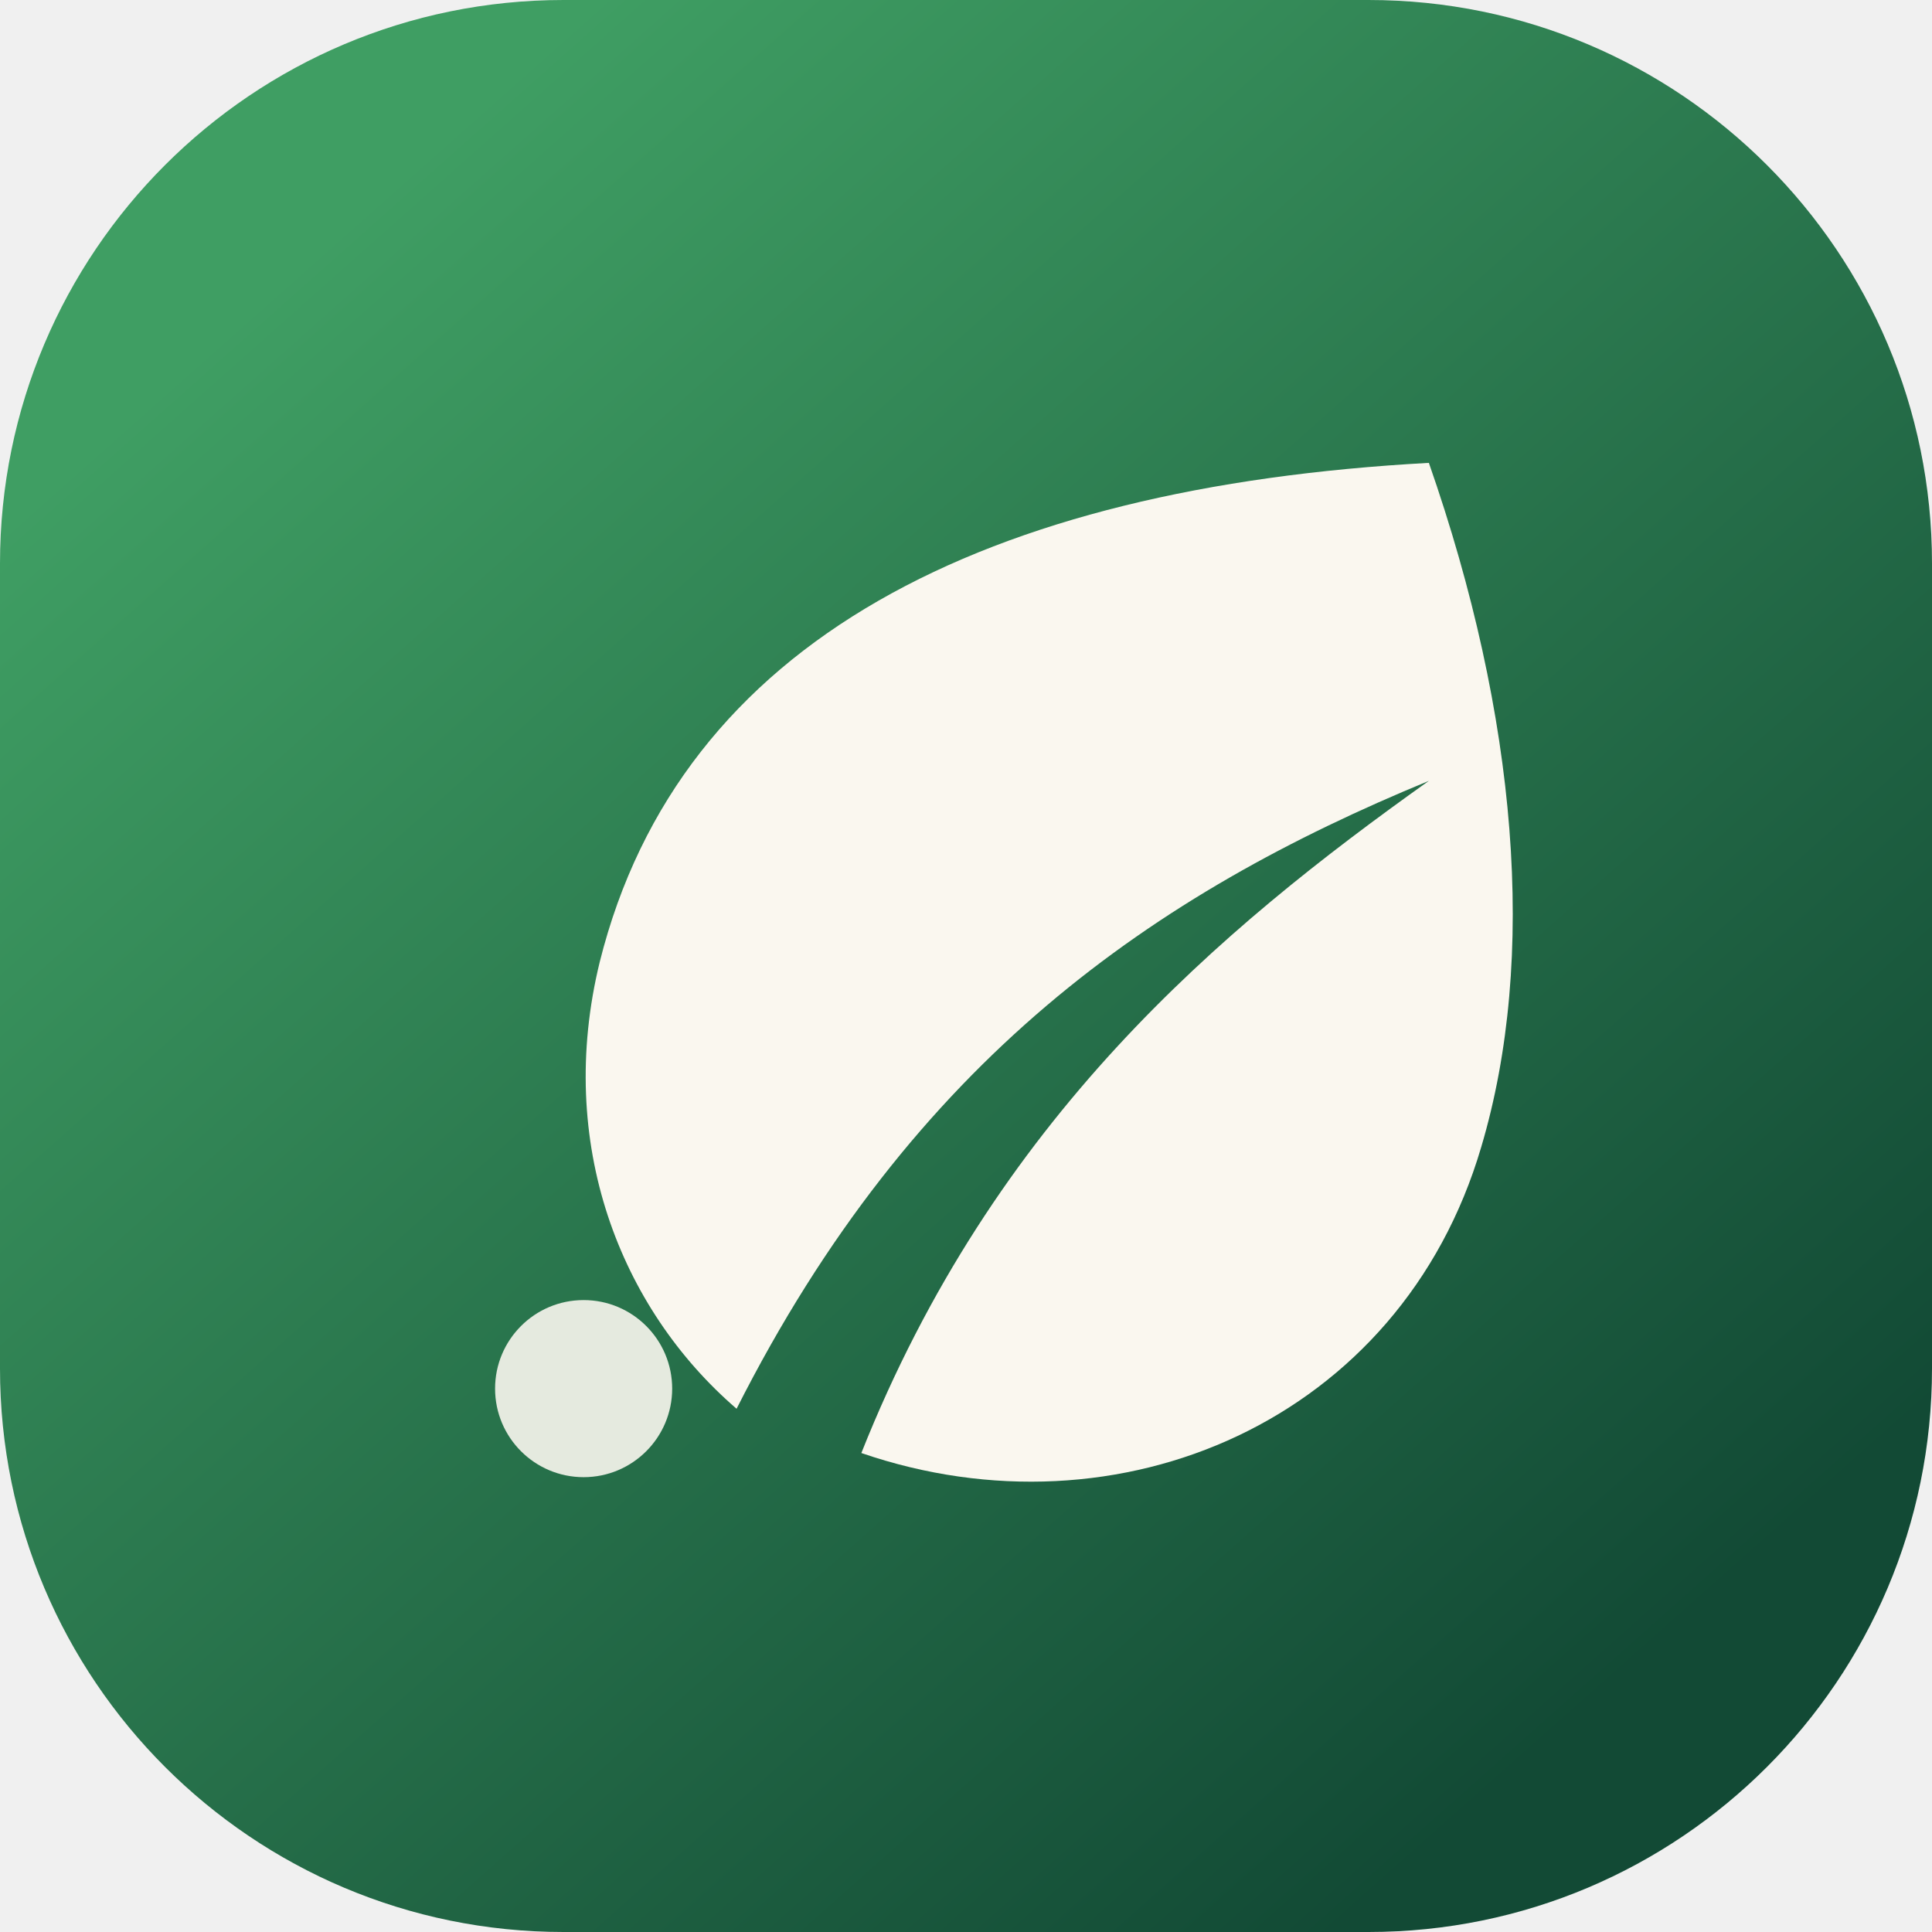
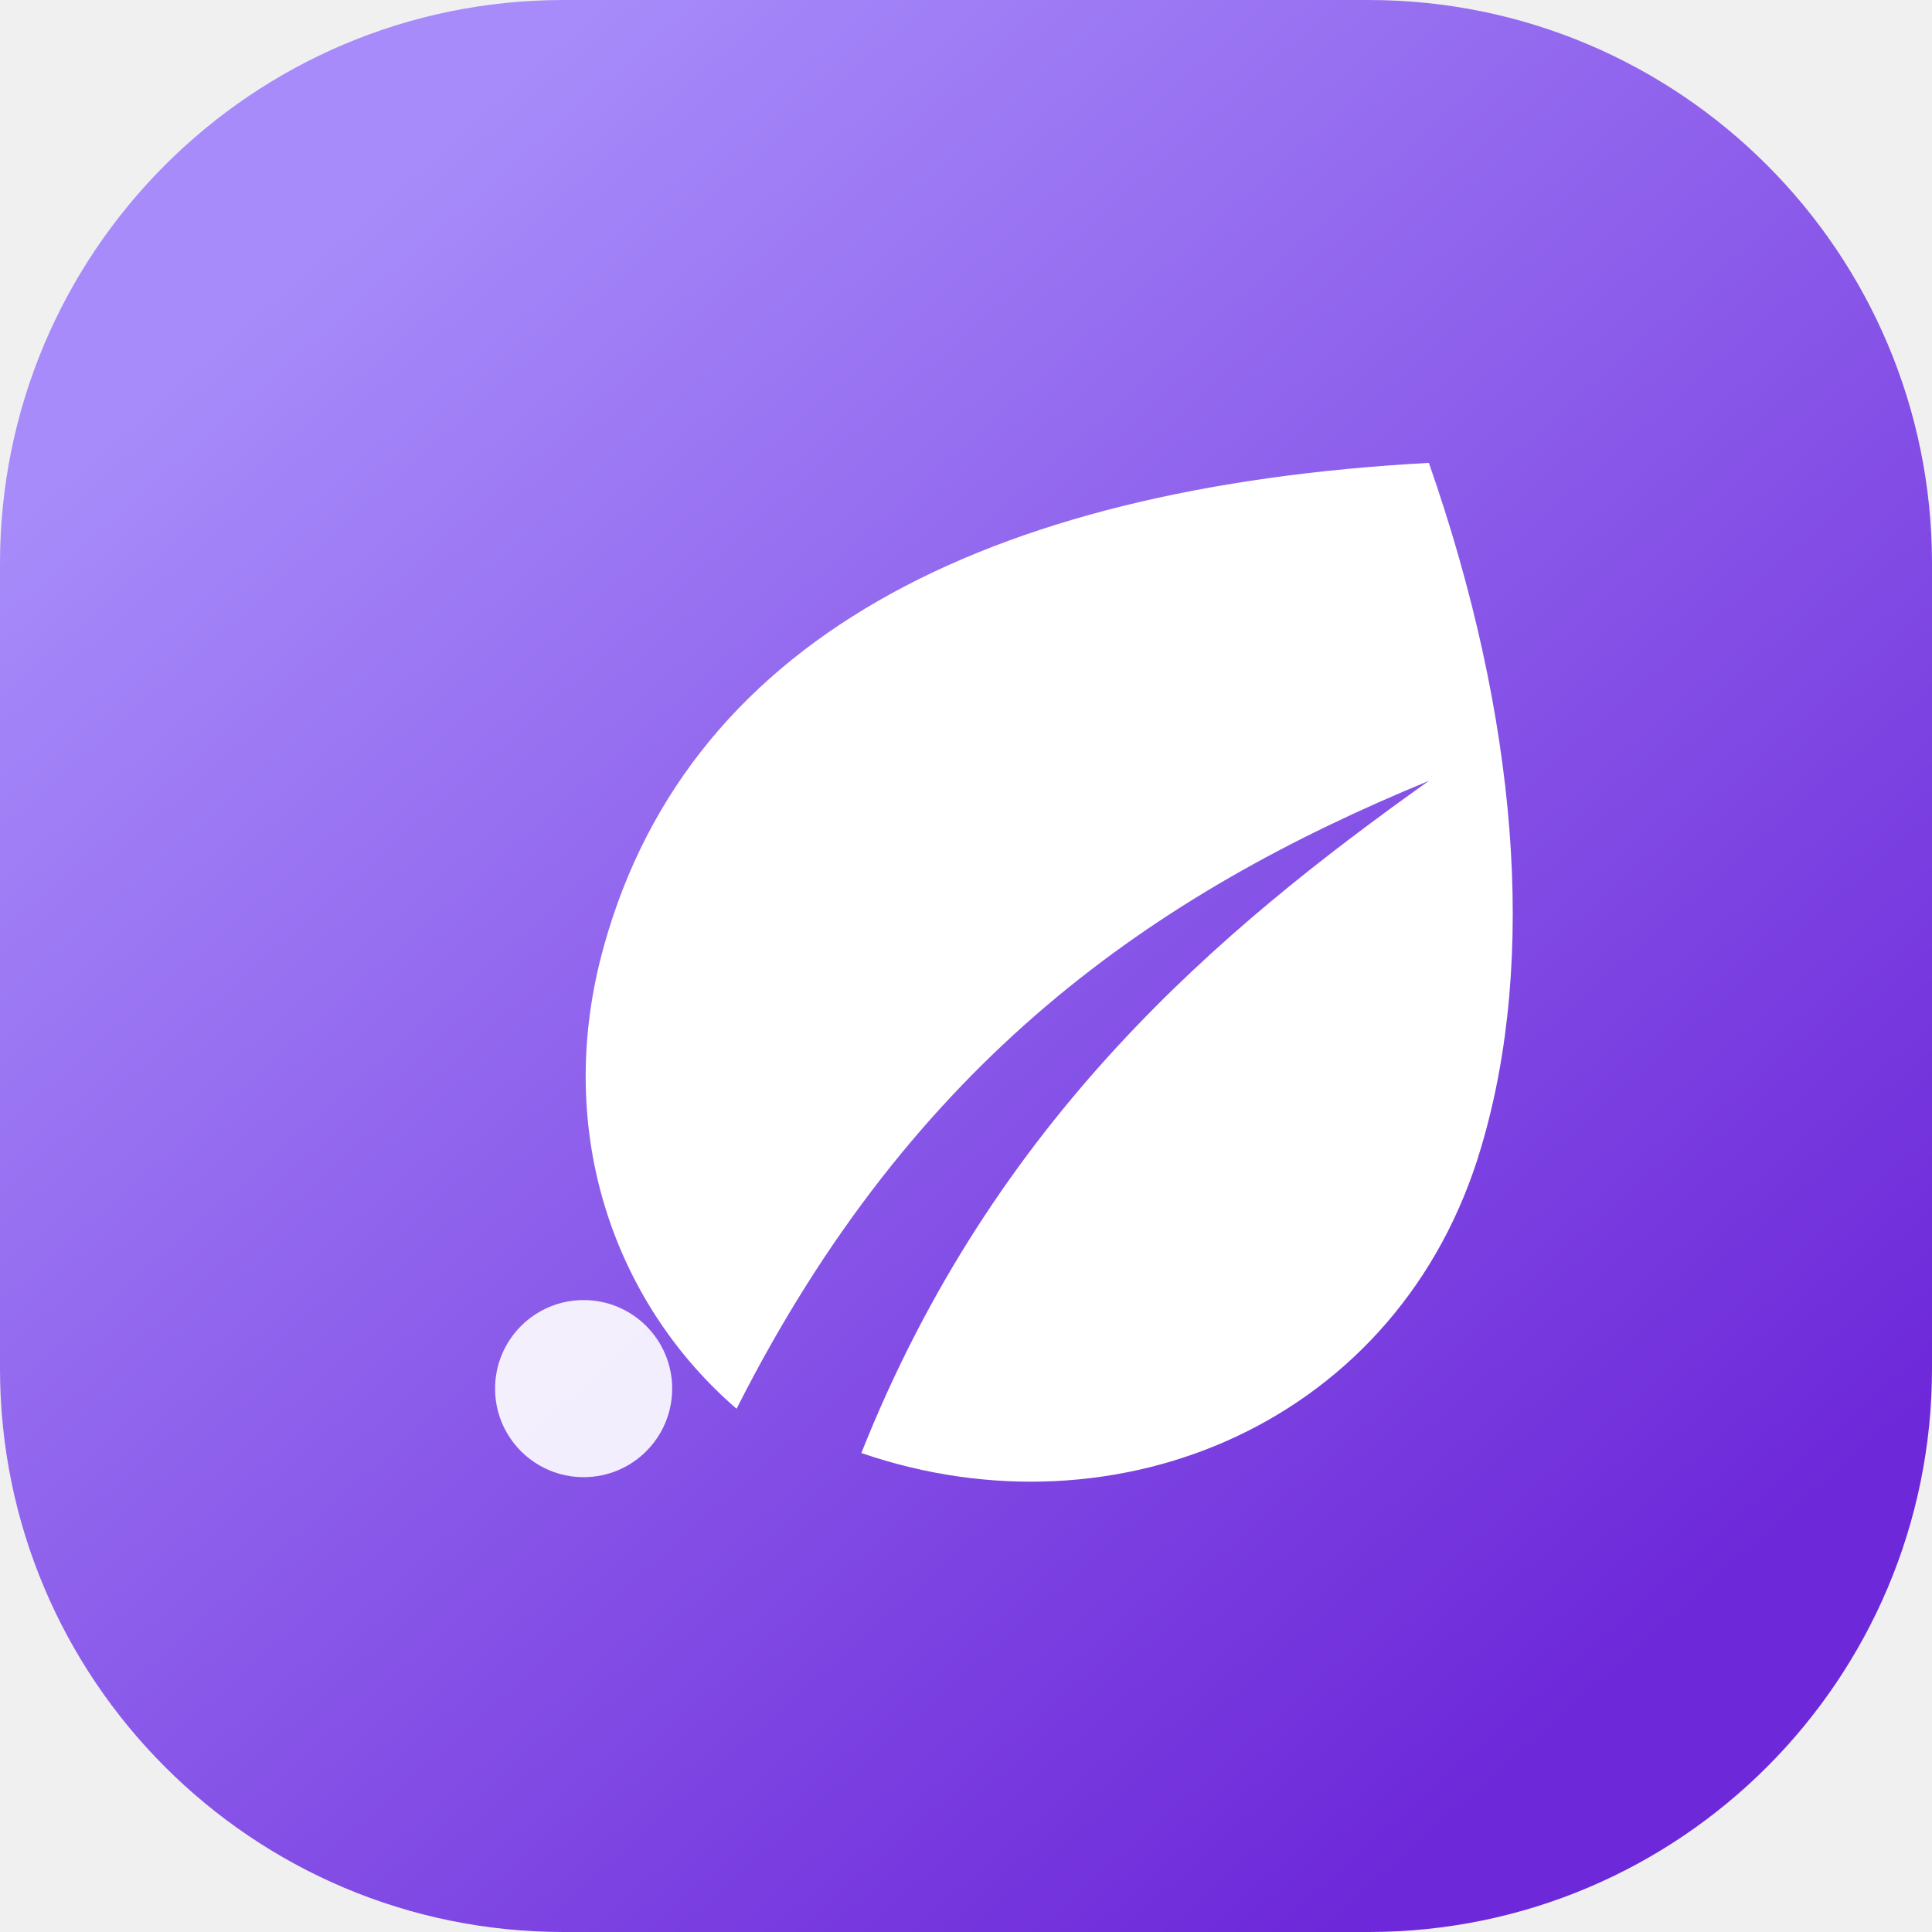
<svg xmlns="http://www.w3.org/2000/svg" viewBox="0 0 48 48" width="48" height="48" role="img" aria-label="EcoVision AI logo">
  <defs>
    <linearGradient id="leafGrad" x1="8" y1="6" x2="40" y2="42" gradientUnits="userSpaceOnUse">
-       <stop offset="0" stop-color="#3f9e63" />
-       <stop offset="1" stop-color="#124a35" />
+       <stop offset="0" stop-color="#a78bfa" />
+       <stop offset="1" stop-color="#6d28d9" />
    </linearGradient>
  </defs>
  <rect width="48" height="48" rx="14" fill="url(#leafGrad)" />
-   <path d="M35.5 11.5c-11 .6-18.6 4.4-20.6 12.4-1.1 4.5.5 8.6 3.4 11.1 4.4-8.7 10.4-12.8 17.2-15.6-5.2 3.7-10.8 8.4-14.1 16.7 6.4 2.2 13.4-.8 15.4-7.6 1.4-4.7.9-10.7-1.3-17Z" fill="#faf7ef" />
-   <circle cx="14.5" cy="34.5" r="2.2" fill="#faf7ef" opacity=".9" />
+   <path d="M35.5 11.5c-11 .6-18.6 4.4-20.6 12.4-1.1 4.5.5 8.6 3.4 11.1 4.4-8.7 10.4-12.8 17.2-15.6-5.2 3.7-10.8 8.4-14.1 16.7 6.4 2.2 13.4-.8 15.4-7.6 1.4-4.7.9-10.7-1.3-17Z" fill="#ffffff" />
+   <circle cx="14.5" cy="34.5" r="2.2" fill="#ffffff" opacity=".9" />
</svg>
